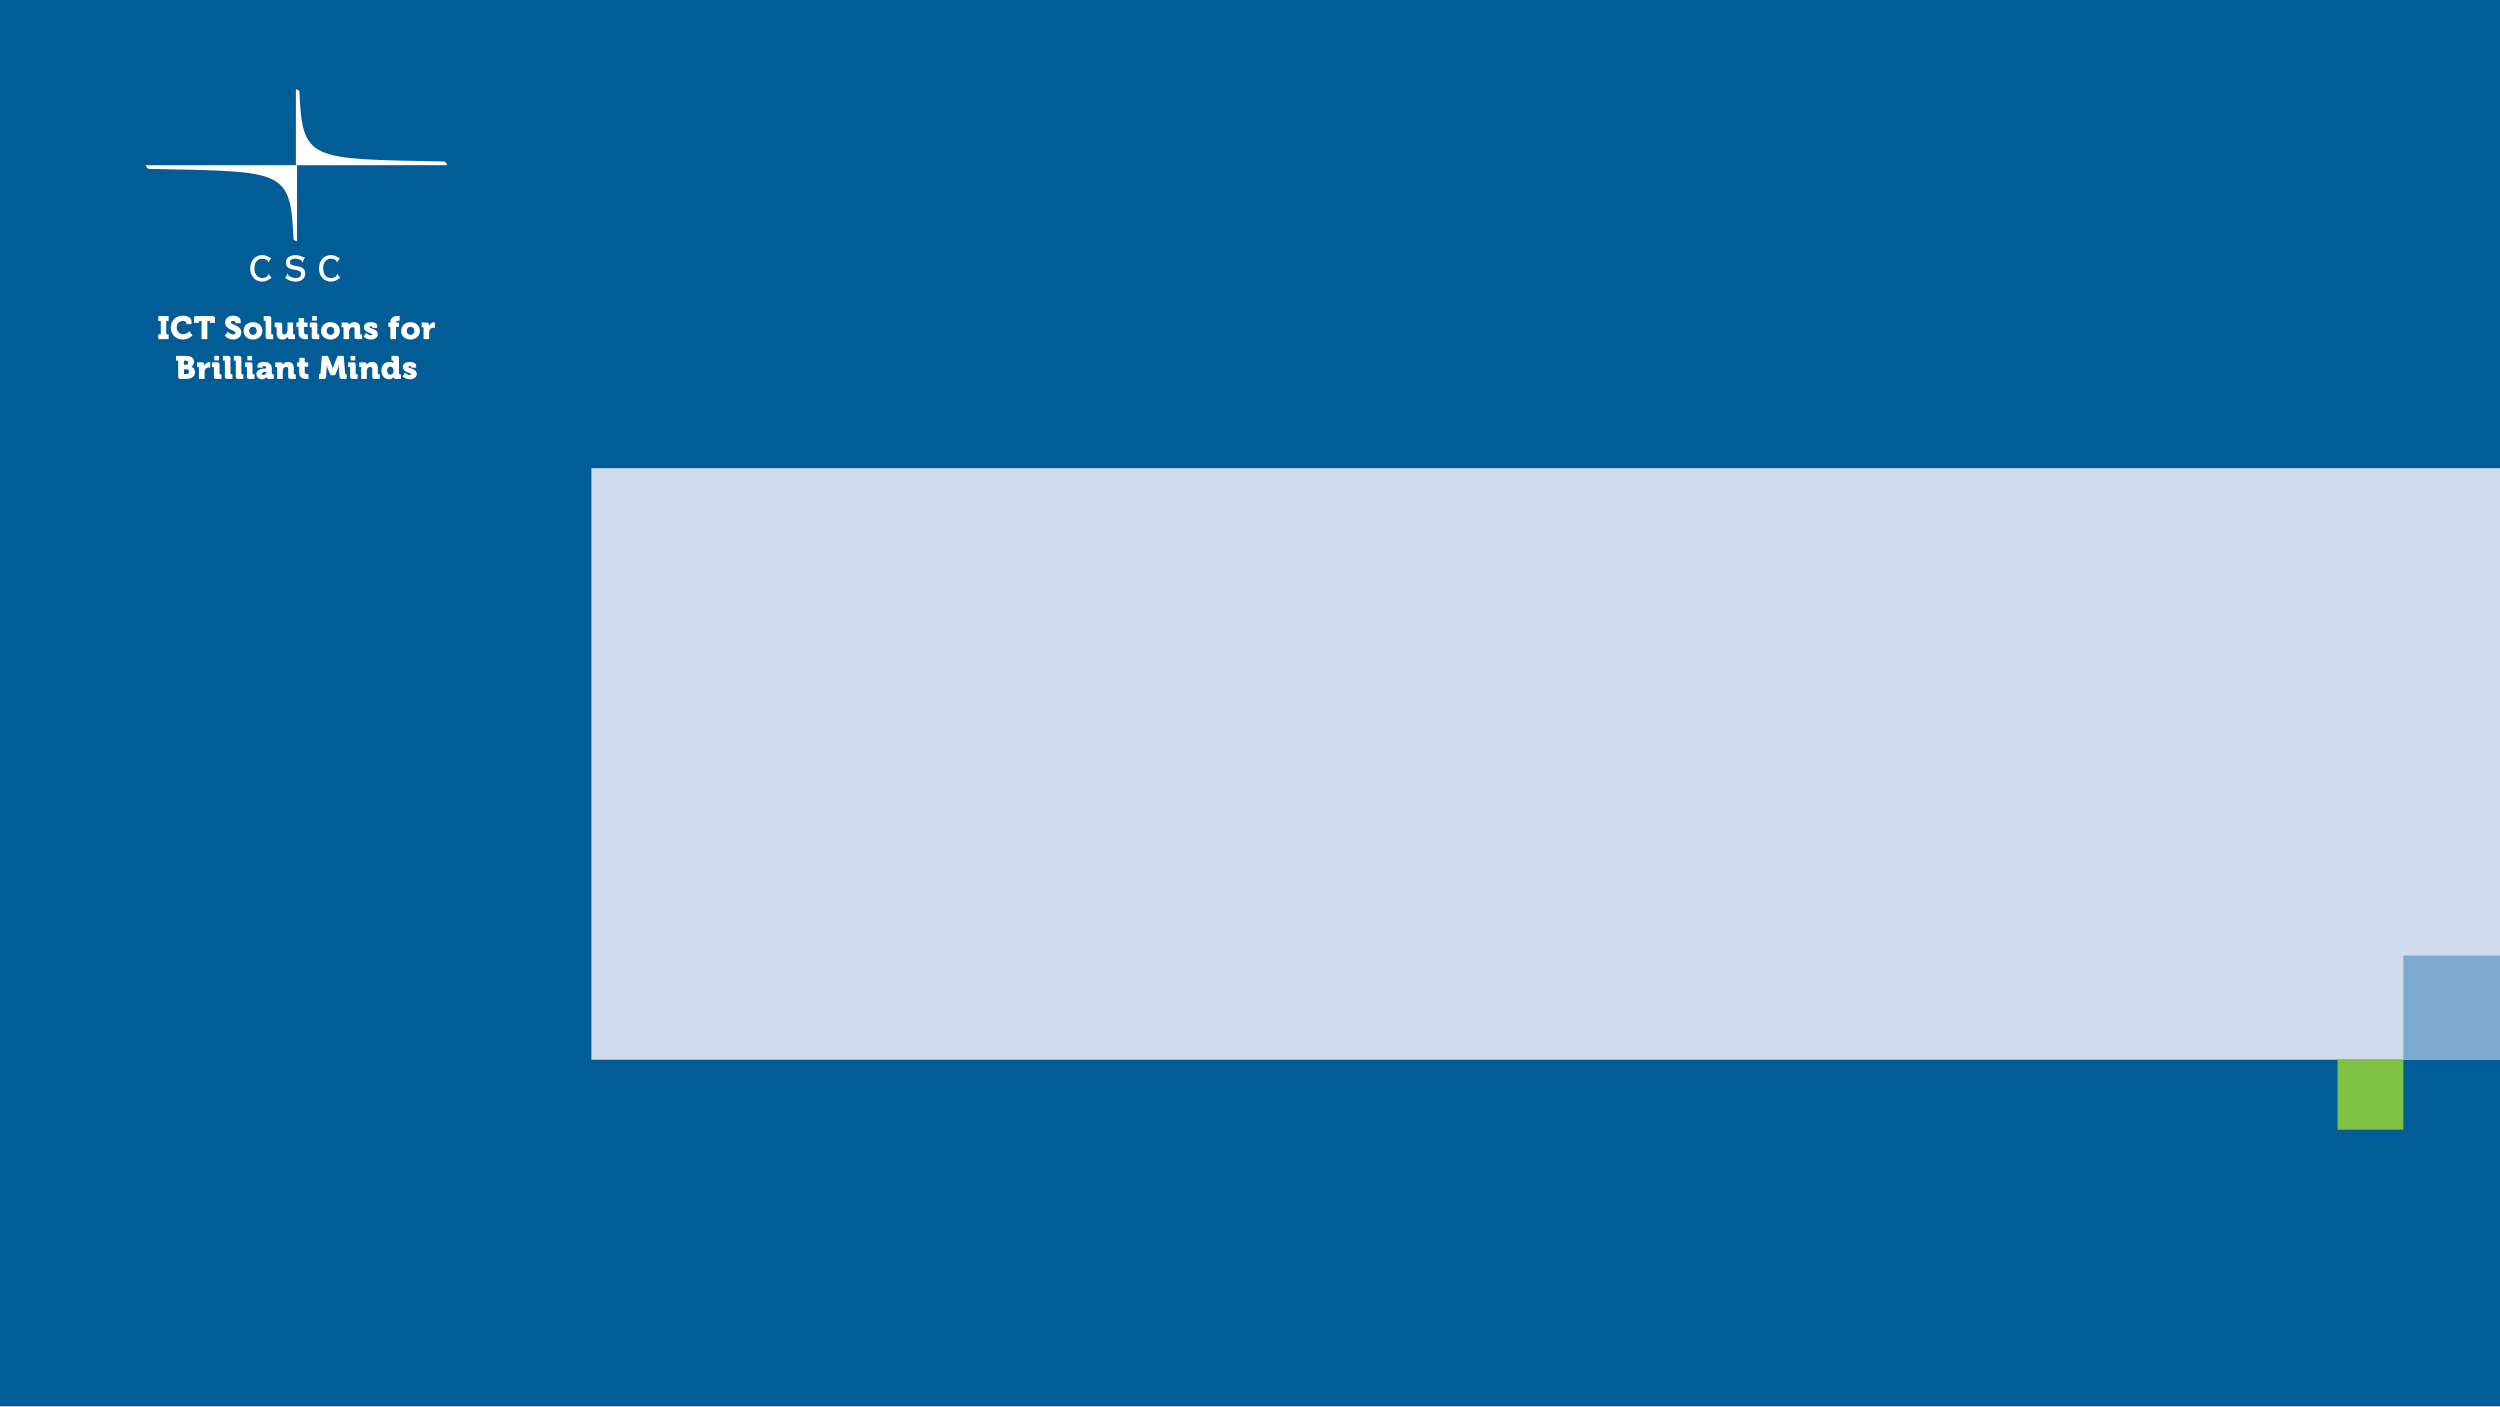
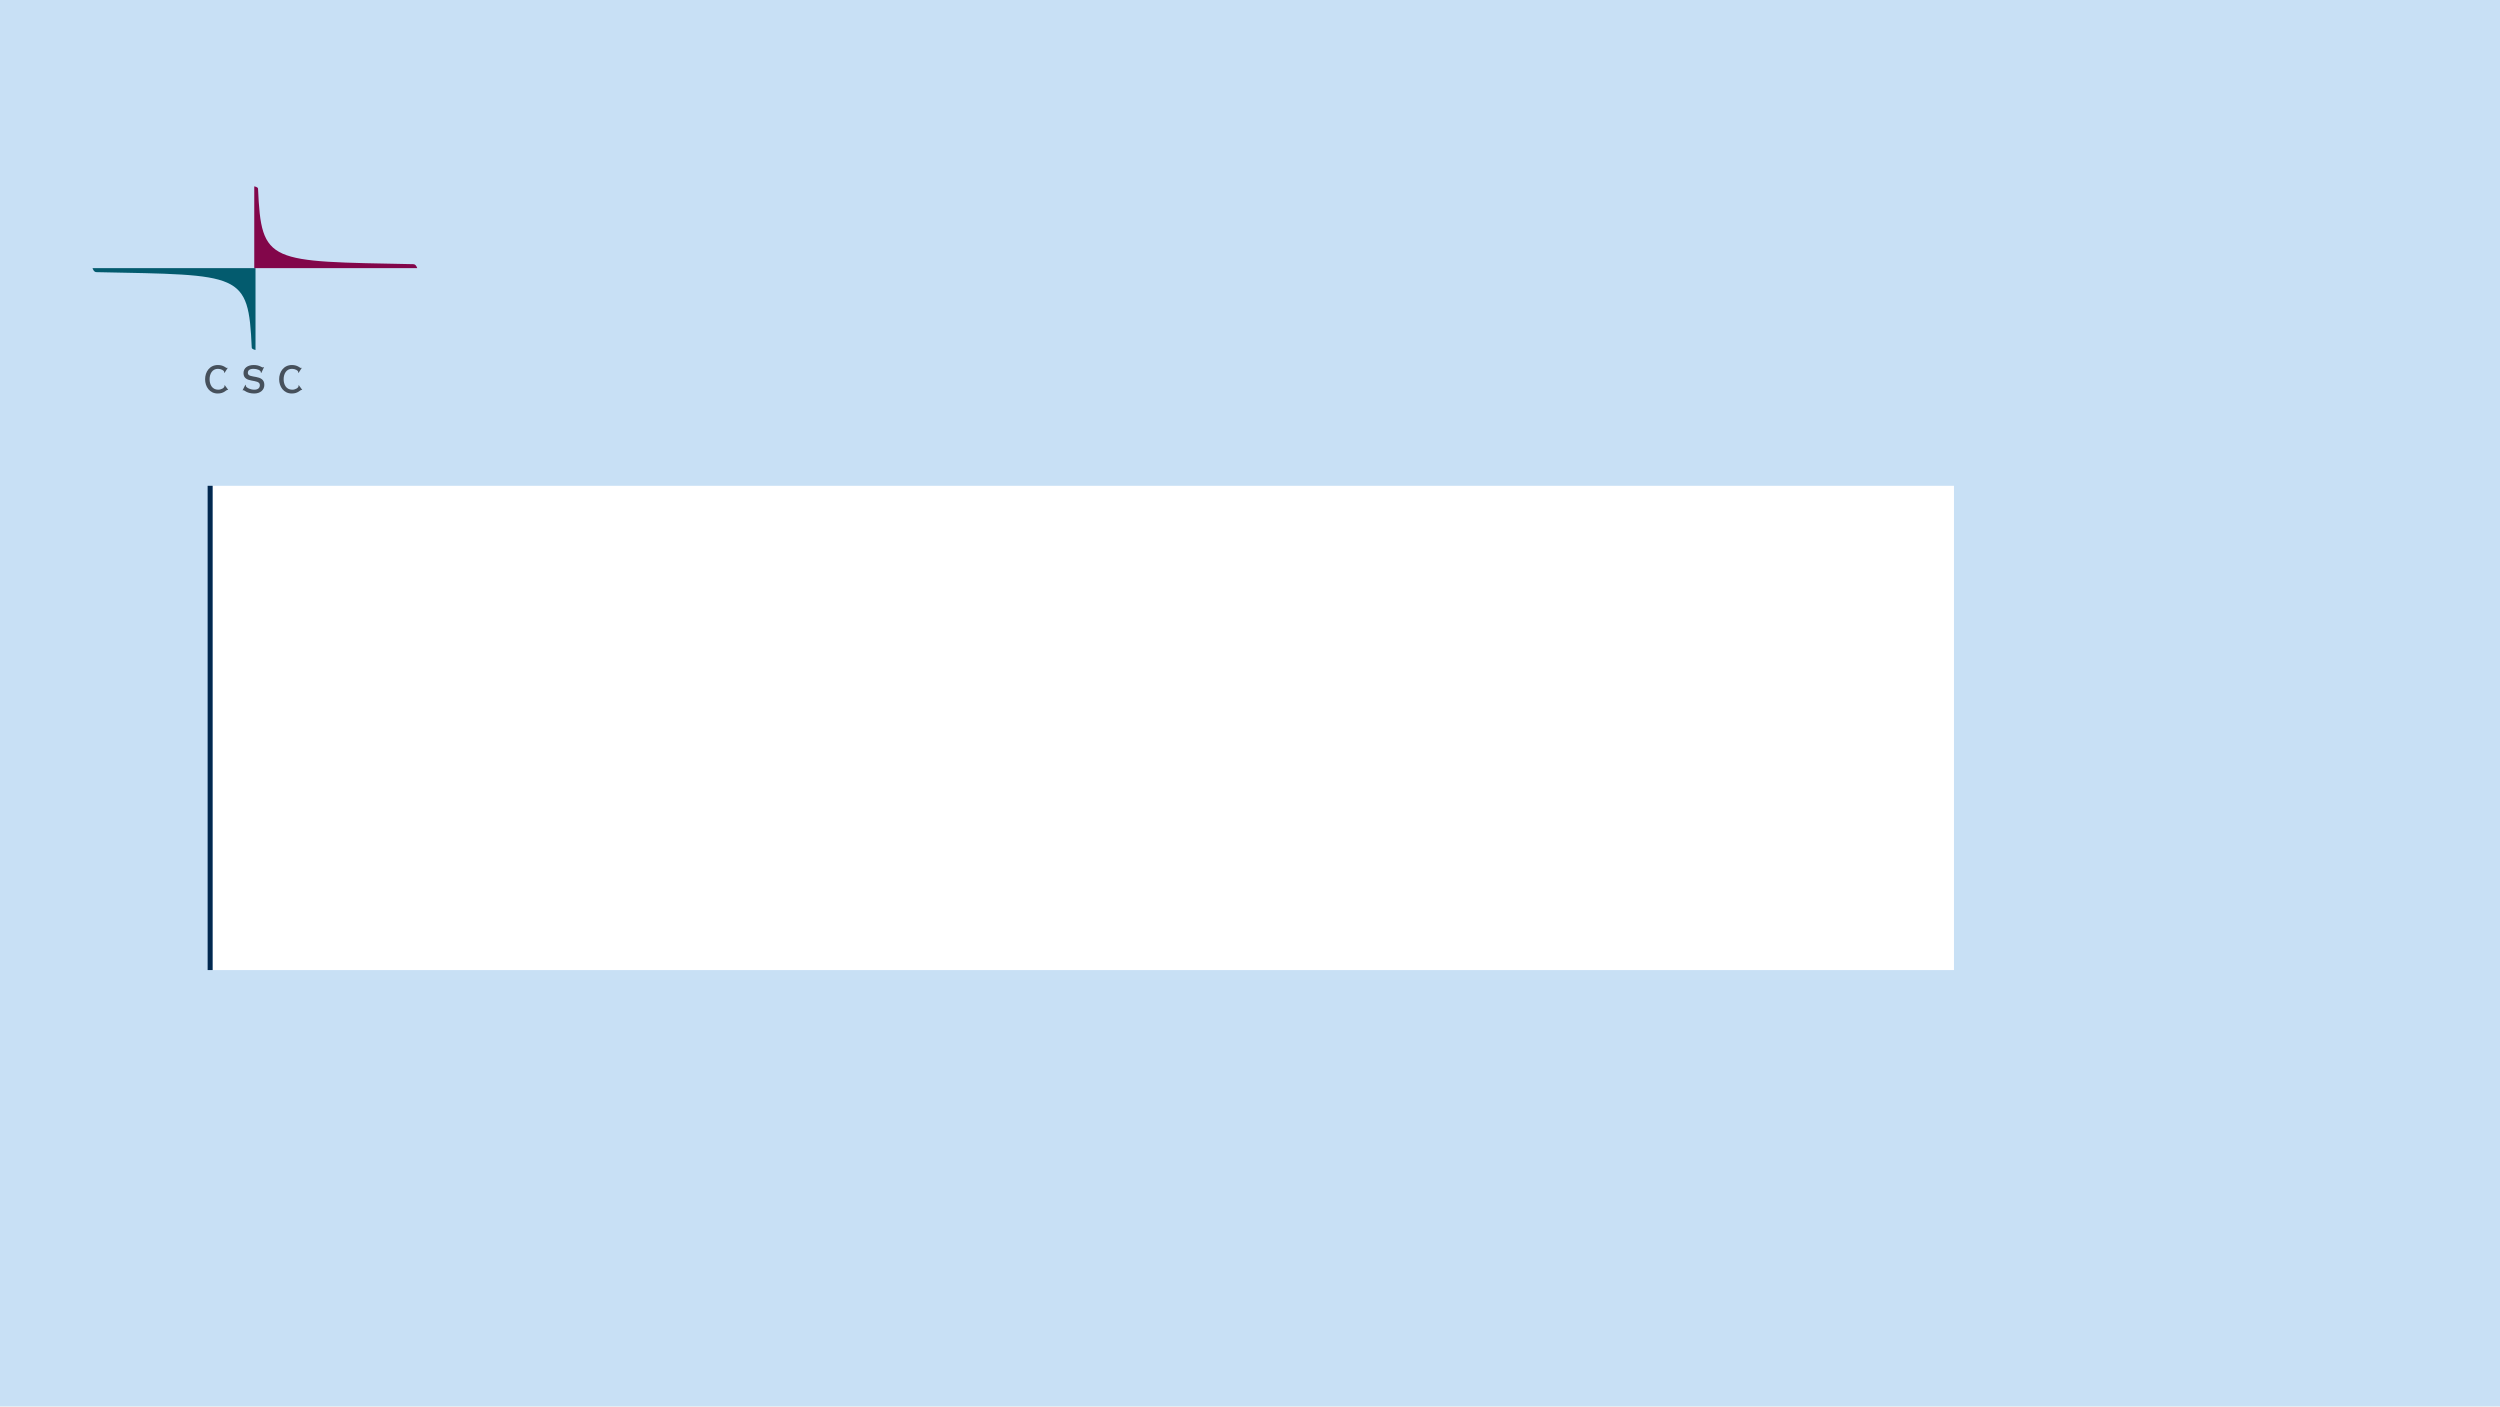
<svg xmlns="http://www.w3.org/2000/svg" width="528mm" height="297mm" viewBox="0 0 528 297" version="1.1" id="svg1" xml:space="preserve">
  <defs id="defs1">
    <clipPath clipPathUnits="userSpaceOnUse" id="clipPath14-7">
      <path d="M 1.616e-6,1.2207e-4 H 720 V 405.12 H 1.616e-6 Z" clip-rule="evenodd" id="path14-9" />
    </clipPath>
    <clipPath clipPathUnits="userSpaceOnUse" id="clipPath16-2">
      <path d="M 2.689e-5,1.2207e-4 H 720 V 405.12 H 2.689e-5 Z" clip-rule="evenodd" id="path16-0" />
    </clipPath>
    <clipPath id="clip1">
      <path d="M 25.512,86 H 143 v 59 H 25.512 Z m 0,0" id="path1" />
    </clipPath>
    <clipPath id="clip2">
      <path d="M 141,27.73 H 257.746 V 87 H 141 Z m 0,0" id="path2" />
    </clipPath>
    <clipPath id="clip3">
      <path d="m 48,233 h 187 v 18.168 H 48 Z m 0,0" id="path3" />
    </clipPath>
+     <clipPath clipPathUnits="userSpaceOnUse" id="clipPath850">
+       <path d="M 0,544.252 H 728.504 V 0 H 0 Z" id="path848" />
+     </clipPath>
+     <clipPath id="clip1-3">
+       <path d="M 25.512,86 H 143 v 59 H 25.512 Z m 0,0" id="path1-67" />
+     </clipPath>
+     <clipPath id="clip2-5">
+       <path d="M 141,27.73 H 257.746 V 87 H 141 Z m 0,0" id="path2-3" />
+     </clipPath>
+     <clipPath id="clip3-5">
+       <path d="m 48,233 h 187 v 18.168 H 48 Z m 0,0" id="path3-6" />
+     </clipPath>
+     <clipPath clipPathUnits="userSpaceOnUse" id="clipPath14-7-2">
+       <path d="M 1.616e-6,1.2207e-4 H 720 V 405.12 H 1.616e-6 Z" clip-rule="evenodd" id="path14-9-9" />
+     </clipPath>
  </defs>
-   <rect style="fill:#025c96;fill-opacity:1;stroke:none;stroke-width:1;stroke-dasharray:6, 2;stroke-opacity:0.988" id="rect4" width="528" height="297" x="-1.0547119e-14" y="-5.9341421e-14" />
-   <g id="g12-7" transform="matrix(0.5498371,0,0,0.5498371,0.1563684,4.484716e-5)" style="fill:#d0dced;fill-opacity:1">
-     <path id="path13-8" d="M 170.16,99.84 H 720 v 170.4 H 170.16 Z" style="fill:#d0dced;fill-opacity:1;fill-rule:evenodd;stroke:none" transform="matrix(1.333333,0,0,-1.333333,0,540.16)" clip-path="url(#clipPath14-7)" />
-   </g>
-   <g id="g14-4" transform="matrix(0.5498371,0,0,0.5498371,0.1563464,-0.3518509)" style="fill:#7ea9d1;fill-opacity:1">
-     <path id="path15-5" d="m 692.16,99.36 h 28.08 v 30 h -28.08 z" style="fill:#7ea9d1;fill-opacity:1;fill-rule:evenodd;stroke:none" transform="matrix(1.333333,0,0,-1.333333,0,540.16)" clip-path="url(#clipPath16-2)" />
-   </g>
-   <g id="g16-0" transform="matrix(0.5498371,0,0,0.5498371,0.1563464,4.4844403e-5)" style="fill:#7dc242;fill-opacity:1">
-     <path id="path17-3" d="m 673.2,79.68 h 18.96 V 99.84 H 673.2 Z" style="fill:#7dc242;fill-opacity:1;fill-rule:evenodd;stroke:none" transform="matrix(1.333333,0,0,-1.333333,0,540.16)" />
-   </g>
-   <g id="g126">
-     <rect style="fill:#000000;fill-opacity:0;stroke:none;stroke-width:1.202;stroke-dasharray:7.212, 2.404;stroke-opacity:1" id="rect92" width="124.903" height="98.883" x="4.2756668e-07" y="3.2297688e-05" />
-     <g id="surface1141057" transform="matrix(0.2741889,0,0,0.2741889,23.7788,11.2424)">
-       <path style="fill:#ffffff;fill-opacity:1;fill-rule:nonzero;stroke:none" d="m 175.145,157.617 -0.273,-0.164 c -0.082,0.082 -0.246,0.191 -0.434,0.191 -0.25,0 -0.848,-0.516 -1.855,-1.062 -1.008,-0.543 -2.453,-1.062 -4.441,-1.062 -5.938,0 -9.156,4.906 -9.156,10.188 0,5.285 3.219,10.191 9.051,10.191 4.574,0 5.855,-2.559 7,-2.559 0.109,0 0.188,0.051 0.246,0.051 l 0.215,-0.105 -2.426,-3.328 -0.27,0.168 c 0.027,0.133 0.051,0.27 0.051,0.406 0,1.332 -2.34,2.695 -4.602,2.645 -4.305,-0.086 -6.047,-3.707 -6.047,-7.523 0,-3.758 1.852,-7.406 5.969,-7.406 2.18,0 4.41,1.145 4.41,2.203 0,0.242 0.055,0.406 0,0.52 l 0.328,0.137 z m -42.312,15.969 0.328,0.133 c 0.105,-0.133 0.27,-0.191 0.41,-0.219 0.297,-0.027 2.504,2.398 7.57,2.398 4.305,0 7.246,-2.48 7.246,-6.156 0,-8.094 -11.797,-4.145 -11.797,-8.555 0,-1.691 1.012,-2.941 4.09,-2.941 2.395,0 5.227,1.031 5.227,2.48 0,0.105 0,0.215 -0.023,0.293 l 0.352,0.168 1.91,-4.117 -0.273,-0.105 c -0.219,0.242 -0.465,0.301 -0.625,0.301 -0.328,0 -0.93,-0.438 -1.938,-0.875 -1.008,-0.438 -2.422,-0.871 -4.465,-0.871 -4.305,0 -7.359,2.07 -7.359,5.773 0,7.77 11.691,3.652 11.691,8.613 0,2.258 -1.637,3.27 -4.008,3.27 -2.75,0 -6.074,-1.527 -6.074,-2.973 0,-0.133 0,-0.27 0.023,-0.406 l -0.301,-0.164 z m -10.652,-15.969 -0.273,-0.164 c -0.082,0.082 -0.246,0.191 -0.434,0.191 -0.246,0 -0.848,-0.516 -1.852,-1.062 -1.012,-0.543 -2.457,-1.062 -4.445,-1.062 -5.938,0 -9.156,4.906 -9.156,10.188 0,5.285 3.219,10.191 9.051,10.191 4.574,0 5.855,-2.559 7,-2.559 0.109,0 0.191,0.051 0.246,0.051 l 0.219,-0.105 -2.426,-3.328 -0.273,0.168 c 0.023,0.133 0.055,0.27 0.055,0.406 0,1.332 -2.344,2.695 -4.605,2.645 -4.305,-0.086 -6.047,-3.707 -6.047,-7.523 0,-3.758 1.852,-7.406 5.969,-7.406 2.18,0 4.414,1.145 4.414,2.203 0,0.242 0.051,0.406 0,0.52 l 0.324,0.137 z m 0,0" id="path4" />
-       <g clip-path="url(#clip1)" clip-rule="nonzero" id="g5">
-         <path style="fill:#ffffff;fill-opacity:1;fill-rule:nonzero;stroke:none" d="m 142.078,144.746 c 0,0 -2.645,-0.414 -2.695,-1.648 C 136.98,89.09 132.031,91.188 28.215,89.09 26.262,89.051 25.512,86.238 25.512,86.238 H 142.078 Z m 0,0" id="path5" />
-       </g>
-       <g clip-path="url(#clip2)" clip-rule="nonzero" id="g6">
-         <path style="fill:#ffffff;fill-opacity:1;fill-rule:nonzero;stroke:none" d="m 141.18,27.73 c 0,0.004 2.645,0.418 2.703,1.648 2.402,54.008 7.348,51.91 111.164,54.008 1.953,0.039 2.699,2.855 2.699,2.855 h -116.566 z m 0,0" id="path6" />
-       </g>
-       <g clip-path="url(#clip3)" clip-rule="nonzero" id="g7">
-         <path style="fill:#ffffff;fill-opacity:1;fill-rule:nonzero;stroke:none" d="m 50.527,249.055 c 0,1.27 0.547,1.816 1.812,1.816 H 56.688 c 3.531,0 6.758,-1.418 6.758,-5.293 0,-1.566 -0.742,-3.379 -2.781,-4 v -0.051 c 0.918,-0.496 2.062,-1.789 2.062,-3.777 0,-3.055 -2.484,-4.645 -6.039,-4.645 h -7.777 v 3.727 h 1.617 z m 4.445,-9.07 v -3.152 h 1.691 c 1.117,0 1.59,0.695 1.59,1.516 0,0.844 -0.473,1.637 -1.516,1.637 z m 0,6.613 v -3.133 h 2.164 c 1.191,0 1.738,0.82 1.738,1.812 0,0.996 -0.57,1.867 -1.766,1.867 h -1.59 c -0.348,0 -0.547,-0.199 -0.547,-0.547 m 11.555,4.273 h 4.301 v -4.848 c 0,-0.695 0.074,-1.266 0.223,-1.738 0.621,-1.914 2.285,-2.234 3.305,-2.234 0.523,0 0.871,0.07 0.871,0.07 v -4.223 c 0,0 -0.25,-0.047 -0.5,-0.047 -1.91,0 -3.527,1.438 -4.074,3.18 h -0.051 c 0,0 0.051,-0.25 0.051,-0.648 v -0.668 c 0,-1.168 -0.645,-1.641 -1.812,-1.641 h -3.805 v 3.602 h 0.945 c 0.348,0 0.547,0.199 0.547,0.547 z m 11.852,-14.289 h 3.605 v -3.48 h -3.605 z m -0.32,12.473 c 0,1.27 0.547,1.816 1.812,1.816 h 3.977 v -3.605 h -0.945 c -0.348,0 -0.547,-0.199 -0.547,-0.547 v -6.832 c 0,-1.266 -0.547,-1.812 -1.812,-1.812 h -3.977 v 3.602 h 0.945 c 0.348,0 0.547,0.199 0.547,0.547 z m 8.445,0 c 0,1.27 0.547,1.816 1.816,1.816 h 3.977 v -3.605 h -0.945 c -0.348,0 -0.547,-0.199 -0.547,-0.547 v -11.801 c 0,-1.27 -0.547,-1.812 -1.816,-1.812 h -3.973 v 3.602 h 0.945 c 0.344,0 0.543,0.199 0.543,0.547 z m 8.398,0 c 0,1.27 0.547,1.816 1.816,1.816 h 3.973 v -3.605 H 99.75 c -0.348,0 -0.547,-0.199 -0.547,-0.547 v -11.801 c 0,-1.27 -0.547,-1.812 -1.816,-1.812 h -3.973 v 3.602 h 0.941 c 0.352,0 0.547,0.199 0.547,0.547 z m 8.898,-12.473 h 3.602 v -3.48 h -3.602 z m -0.324,12.473 c 0,1.27 0.547,1.816 1.812,1.816 h 3.977 v -3.605 h -0.945 c -0.348,0 -0.547,-0.199 -0.547,-0.547 v -6.832 c 0,-1.266 -0.547,-1.812 -1.812,-1.812 h -3.977 v 3.602 h 0.945 c 0.348,0 0.547,0.199 0.547,0.547 z m 7.281,-2.012 c 0,2.535 1.961,4.125 4.348,4.125 2.684,0 3.578,-1.863 3.578,-1.863 h 0.047 v 0.223 c 0,0.574 0.449,1.344 1.691,1.344 h 3.727 v -3.605 h -0.941 c -0.352,0 -0.551,-0.199 -0.551,-0.547 v -3.727 c 0,-2.93 -1.465,-5.219 -5.938,-5.219 -1.465,0 -5.094,0.152 -5.094,3.008 v 1.418 h 3.977 V 241.625 c 0,-0.496 0.57,-0.621 1.117,-0.621 1.07,0 1.641,0.449 1.641,1.668 v 0.148 h -0.172 c -1.988,0 -7.43,0.422 -7.43,4.223 m 4.324,-0.223 c 0,-1.02 1.562,-1.391 2.93,-1.391 h 0.398 v 0.199 c 0,1.043 -0.996,2.258 -2.113,2.258 -0.844,0 -1.215,-0.473 -1.215,-1.066 m 11.699,4.051 h 4.301 v -5.668 c 0,-0.621 0.074,-1.191 0.25,-1.688 0.371,-1.094 1.191,-1.84 2.531,-1.84 0.945,0 1.418,0.496 1.418,1.691 v 5.688 c 0,1.27 0.547,1.816 1.812,1.816 h 3.977 v -3.605 H 140.125 c -0.348,0 -0.543,-0.199 -0.543,-0.547 v -4.148 c 0,-3.602 -2.016,-4.797 -4.598,-4.797 -2.262,0 -3.457,1.219 -4.051,2.211 h -0.051 c 0,0 0.023,-0.172 0.023,-0.297 v -0.172 c 0,-0.871 -0.621,-1.441 -1.789,-1.441 h -3.824 v 3.602 h 0.941 c 0.352,0 0.547,0.199 0.547,0.547 z m 16.922,-4.723 c 0,4.297 3.953,4.844 5.988,4.844 0.695,0 1.168,-0.07 1.168,-0.07 v -3.73 c 0,0 -0.223,0.027 -0.57,0.027 -0.82,0 -2.285,-0.199 -2.285,-1.641 v -4.148 h 2.684 v -3.355 h -2.684 v -3.457 h -4.176 v 3.457 h -1.766 v 3.355 h 1.641 z m 15.258,4.723 h 3.676 c 1.27,0 1.715,-0.547 1.816,-1.816 l 0.395,-5.688 c 0.102,-1.344 0,-2.984 0,-2.984 h 0.051 c 0,0 0.523,1.891 0.996,2.984 l 1.984,4.645 h 3.48 l 1.988,-4.645 c 0.473,-1.094 0.992,-2.984 0.992,-2.984 h 0.051 c 0,0 -0.098,1.641 0,2.984 l 0.398,5.688 c 0.098,1.27 0.547,1.816 1.812,1.816 h 3.68 v -3.727 h -0.621 c -0.348,0 -0.523,-0.199 -0.547,-0.547 l -1.094,-13.492 h -4.648 l -2.832,7.004 c -0.449,1.121 -0.895,2.562 -0.895,2.562 h -0.051 c 0,0 -0.445,-1.441 -0.895,-2.562 l -2.832,-7.004 h -4.645 l -1.094,13.492 c -0.027,0.348 -0.199,0.547 -0.547,0.547 h -0.621 z m 24.324,-14.289 h 3.605 v -3.48 h -3.605 z m -0.32,12.473 c 0,1.27 0.543,1.816 1.812,1.816 h 3.977 v -3.605 h -0.945 c -0.348,0 -0.547,-0.199 -0.547,-0.547 v -6.832 c 0,-1.266 -0.547,-1.812 -1.812,-1.812 h -3.977 v 3.602 h 0.945 c 0.348,0 0.547,0.199 0.547,0.547 z m 8.547,1.816 h 4.297 v -5.668 c 0,-0.621 0.074,-1.191 0.25,-1.688 0.371,-1.094 1.191,-1.84 2.535,-1.84 0.941,0 1.414,0.496 1.414,1.691 v 5.688 c 0,1.27 0.547,1.816 1.816,1.816 h 3.973 v -3.605 h -0.941 c -0.352,0 -0.547,-0.199 -0.547,-0.547 v -4.148 c 0,-3.602 -2.012,-4.797 -4.598,-4.797 -2.262,0 -3.453,1.219 -4.051,2.211 h -0.051 c 0,0 0.027,-0.172 0.027,-0.297 v -0.172 c 0,-0.871 -0.621,-1.441 -1.789,-1.441 h -3.828 v 3.602 h 0.945 c 0.348,0 0.547,0.199 0.547,0.547 z m 15.578,-6.414 c 0,3.977 2.285,6.711 5.766,6.711 2.633,0 3.703,-1.738 3.703,-1.738 h 0.047 v 0.223 c 0,0.598 0.449,1.219 1.668,1.219 h 3.824 v -3.605 h -0.945 c -0.348,0 -0.543,-0.199 -0.543,-0.547 v -11.801 c 0,-1.27 -0.547,-1.812 -1.816,-1.812 h -3.977 v 3.602 h 0.945 c 0.348,0 0.547,0.199 0.547,0.547 v 0.844 c 0,0.324 0.027,0.574 0.027,0.574 h -0.051 c 0,0 -0.77,-0.898 -3.355,-0.898 -3.406,0 -5.84,2.637 -5.84,6.684 m 6.832,3.156 c -1.488,0 -2.508,-1.242 -2.508,-3.156 0,-1.961 1.168,-3.055 2.508,-3.055 1.691,0 2.512,1.516 2.512,3.055 0,2.215 -1.219,3.156 -2.512,3.156 m 9.441,1.219 c 0,0 1.988,2.336 5.668,2.336 2.98,0 5.242,-1.566 5.242,-4.148 0,-4.301 -6.484,-4.125 -6.484,-5.441 0,-0.398 0.547,-0.598 1.141,-0.598 0.621,0 1.168,0.25 1.168,0.598 v 0.621 h 3.727 v -1.516 c 0,-2.312 -2.879,-2.91 -4.969,-2.91 -2.707,0 -5.266,1.195 -5.266,3.953 0,4.148 6.41,4.496 6.41,5.566 0,0.445 -0.348,0.621 -0.969,0.621 -1.965,0 -3.754,-1.84 -3.754,-1.84 z m 0,0" id="path7" />
-       </g>
-       <path style="fill:#ffffff;fill-opacity:1;fill-rule:nonzero;stroke:none" d="m 35.246,220.223 h 7.926 v -3.727 h -1.863 v -10.312 h 1.863 v -3.727 h -7.926 v 3.727 h 1.863 v 10.312 h -1.863 z m 9.539,-9.07 c 0,5.344 3.703,9.371 9.32,9.371 4.719,0 7.402,-3.18 7.402,-3.18 l -2.262,-3.184 c 0,0 -1.961,2.262 -5.066,2.262 -2.609,0 -4.773,-2.359 -4.773,-5.27 0,-3.227 2.09,-4.895 4.672,-4.895 1.145,0 2.734,0.398 2.734,1.418 v 0.969 h 3.977 v -2.336 c 0,-3.328 -4.699,-4.148 -6.809,-4.148 -5.293,0 -9.195,3.902 -9.195,8.992 m 23.754,9.07 h 4.449 v -14.039 h 1.441 c 0.348,0 0.547,0.199 0.547,0.547 v 0.973 h 3.852 v -3.531 c 0,-1.266 -0.449,-1.715 -1.715,-1.715 H 64.414 c -1.266,0 -1.711,0.449 -1.711,1.715 v 3.531 h 3.848 v -0.973 c 0,-0.348 0.199,-0.547 0.547,-0.547 h 1.441 z m 17.816,-2.633 c 0,0 2.312,2.934 6.484,2.934 4.004,0 6.312,-2.535 6.312,-5.492 0,-5.84 -8.051,-5.543 -8.051,-7.703 0,-0.82 0.918,-1.191 1.816,-1.191 0.82,0 1.738,0.395 1.738,1.043 v 0.77 h 3.977 v -1.938 c 0,-2.707 -3.305,-3.852 -5.668,-3.852 -3.527,0 -6.336,2.137 -6.336,5.344 0,5.562 8.051,5.789 8.051,7.75 0,0.996 -0.895,1.316 -1.789,1.316 -2.234,0 -4.074,-2.086 -4.074,-2.086 z m 14.535,-3.727 c 0,4 3.207,6.66 7.23,6.66 4.027,0 7.23,-2.66 7.23,-6.66 0,-4.023 -3.203,-6.734 -7.254,-6.734 -4,0 -7.207,2.711 -7.207,6.734 m 4.324,0 c 0,-1.938 1.344,-3.156 2.906,-3.156 1.566,0 2.91,1.219 2.91,3.156 0,1.914 -1.344,3.082 -2.91,3.082 -1.562,0 -2.906,-1.168 -2.906,-3.082 m 12.699,4.547 c 0,1.266 0.547,1.812 1.812,1.812 h 3.977 v -3.602 h -0.945 c -0.348,0 -0.547,-0.199 -0.547,-0.547 v -11.801 c 0,-1.27 -0.547,-1.816 -1.812,-1.816 h -3.977 v 3.605 h 0.945 c 0.348,0 0.547,0.195 0.547,0.543 z m 8.445,-2.684 c 0,3.602 2.016,4.797 4.547,4.797 1.715,0 3.281,-0.848 3.977,-2.211 h 0.051 c 0,0 -0.023,0.172 -0.023,0.297 v 0.172 c 0,0.871 0.645,1.441 1.812,1.441 h 3.801 v -3.602 h -0.945 c -0.348,0 -0.543,-0.199 -0.543,-0.547 v -8.648 h -4.301 v 5.668 c 0,1.914 -0.871,3.527 -2.707,3.527 -0.895,0 -1.367,-0.496 -1.367,-1.691 v -5.688 c 0,-1.27 -0.547,-1.816 -1.816,-1.816 h -3.973 v 3.605 h 0.941 c 0.348,0 0.547,0.199 0.547,0.547 z m 16.848,-0.223 c 0,4.297 3.953,4.844 5.988,4.844 0.695,0 1.168,-0.074 1.168,-0.074 v -3.727 c 0,0 -0.223,0.023 -0.57,0.023 -0.82,0 -2.285,-0.195 -2.285,-1.641 v -4.148 h 2.68 v -3.355 h -2.68 v -3.453 h -4.176 v 3.453 h -1.766 v 3.355 h 1.641 z m 10.512,-9.566 h 3.602 v -3.48 h -3.602 z m -0.324,12.473 c 0,1.266 0.547,1.812 1.812,1.812 h 3.977 v -3.602 h -0.941 c -0.352,0 -0.547,-0.199 -0.547,-0.547 v -6.832 c 0,-1.27 -0.551,-1.816 -1.816,-1.816 h -3.973 v 3.605 h 0.941 c 0.348,0 0.547,0.199 0.547,0.547 z m 7.207,-4.547 c 0,4 3.203,6.66 7.23,6.66 4.023,0 7.23,-2.66 7.23,-6.66 0,-4.023 -3.207,-6.734 -7.258,-6.734 -4,0 -7.203,2.711 -7.203,6.734 m 4.32,0 c 0,-1.938 1.344,-3.156 2.91,-3.156 1.562,0 2.906,1.219 2.906,3.156 0,1.914 -1.344,3.082 -2.906,3.082 -1.566,0 -2.91,-1.168 -2.91,-3.082 m 12.973,6.359 h 4.301 v -5.664 c 0,-0.621 0.07,-1.191 0.246,-1.688 0.371,-1.094 1.191,-1.84 2.535,-1.84 0.945,0 1.414,0.496 1.414,1.688 v 5.691 c 0,1.266 0.547,1.812 1.816,1.812 h 3.973 v -3.602 h -0.941 c -0.348,0 -0.547,-0.199 -0.547,-0.547 v -4.148 c 0,-3.605 -2.012,-4.797 -4.598,-4.797 -2.262,0 -3.453,1.219 -4.051,2.211 h -0.047 c 0,0 0.023,-0.172 0.023,-0.297 v -0.176 c 0,-0.867 -0.621,-1.441 -1.789,-1.441 h -3.824 v 3.605 h 0.941 c 0.348,0 0.547,0.199 0.547,0.547 z M 193.375,218.188 c 0,0 1.988,2.336 5.664,2.336 2.98,0 5.246,-1.566 5.246,-4.148 0,-4.301 -6.488,-4.125 -6.488,-5.445 0,-0.398 0.547,-0.594 1.145,-0.594 0.621,0 1.168,0.246 1.168,0.594 v 0.621 h 3.727 v -1.516 c 0,-2.309 -2.883,-2.906 -4.969,-2.906 -2.707,0 -5.27,1.191 -5.27,3.953 0,4.148 6.41,4.496 6.41,5.562 0,0.449 -0.348,0.621 -0.969,0.621 -1.961,0 -3.75,-1.836 -3.75,-1.836 z m 20.598,2.035 h 4.297 v -9.441 h 2.363 v -3.355 h -2.363 v -0.172 c 0,-1.094 1.32,-1.242 2.164,-1.242 0.398,0 0.695,0.051 0.695,0.051 v -3.629 c 0,0 -0.523,-0.074 -1.293,-0.074 -2.062,0 -5.863,0.57 -5.863,4.77 v 0.297 h -1.562 v 3.355 h 1.562 z m 8.273,-6.359 c 0,4 3.207,6.66 7.23,6.66 4.027,0 7.23,-2.66 7.23,-6.66 0,-4.023 -3.203,-6.734 -7.254,-6.734 -4,0 -7.207,2.711 -7.207,6.734 m 4.324,0 c 0,-1.938 1.344,-3.156 2.906,-3.156 1.566,0 2.91,1.219 2.91,3.156 0,1.914 -1.344,3.082 -2.91,3.082 -1.562,0 -2.906,-1.168 -2.906,-3.082 m 12.973,6.359 h 4.297 v -4.844 c 0,-0.695 0.074,-1.27 0.223,-1.738 0.621,-1.914 2.285,-2.238 3.309,-2.238 0.52,0 0.867,0.074 0.867,0.074 v -4.223 c 0,0 -0.246,-0.051 -0.496,-0.051 -1.914,0 -3.531,1.441 -4.074,3.18 h -0.051 c 0,0 0.051,-0.246 0.051,-0.645 v -0.672 c 0,-1.168 -0.648,-1.641 -1.816,-1.641 h -3.801 v 3.605 h 0.945 c 0.348,0 0.547,0.199 0.547,0.547 z m 0,0" id="path8" />
+   <rect style="opacity:1;fill:#c8e0f5;fill-opacity:1;stroke:none;stroke-width:1;stroke-dasharray:6, 2;stroke-opacity:0.988" id="rect4-1" width="528" height="297" x="-1.6152859e-05" y="0" />
+   <g id="g846" clip-path="url(#clipPath850)" transform="matrix(0.1179492,0,0,-0.1179492,10.86902,94.87833)" style="stroke-width:2.991">
+     <g id="g852" transform="translate(365.3763,177.7651)" style="stroke-width:2.991">
+       <path d="m 0,0 c 0,0.008 -6.62,1.039 -6.754,4.129 -6.01,135.197 -18.405,129.947 -278.289,135.197 -4.881,0.106 -6.762,7.143 -6.762,7.143 H 0 Z" style="fill:#035b6e;fill-opacity:1;fill-rule:nonzero;stroke:none;stroke-width:2.991" id="path854" />
+     </g>
+     <g id="g856" transform="translate(363.1263,470.6987)" style="stroke-width:2.991">
+       <path d="m 0,0 c 0,-0.01 6.623,-1.041 6.762,-4.133 6.011,-135.199 18.402,-129.945 278.283,-135.199 4.891,-0.098 6.762,-7.139 6.762,-7.139 H 0 Z" style="fill:#82064a;fill-opacity:1;fill-rule:nonzero;stroke:none;stroke-width:2.991" id="path858" />
+     </g>
+     <g id="g860" transform="translate(448.1478,145.5463)" style="stroke-width:2.991">
+       <path d="m 0,0 -0.684,0.41 c -0.203,-0.207 -0.611,-0.474 -1.086,-0.474 -0.621,0 -2.119,1.291 -4.64,2.66 -2.528,1.359 -6.141,2.656 -11.119,2.656 -14.871,0 -22.922,-12.277 -22.922,-25.502 0,-13.232 8.051,-25.512 22.65,-25.512 11.457,0 14.66,6.408 17.526,6.408 0.275,0 0.474,-0.13 0.615,-0.13 l 0.539,0.267 -6.068,8.326 -0.682,-0.416 c 0.07,-0.334 0.137,-0.681 0.137,-1.019 0,-3.34 -5.862,-6.75 -11.518,-6.615 -10.779,0.207 -15.148,9.277 -15.148,18.828 0,9.408 4.636,18.545 14.941,18.545 5.459,0 11.049,-2.866 11.049,-5.52 0,-0.611 0.131,-1.023 0,-1.297 l 0.816,-0.342 z m -105.922,-39.969 0.818,-0.334 c 0.271,0.334 0.686,0.475 1.027,0.541 0.748,0.071 6.272,-6 18.96,-6 10.773,0 18.14,6.211 18.14,15.412 0,20.256 -29.531,10.377 -29.531,21.416 0,4.229 2.519,7.366 10.233,7.366 5.996,0 13.087,-2.588 13.087,-6.209 0,-0.268 0,-0.541 -0.064,-0.743 l 0.885,-0.414 4.775,10.301 -0.681,0.268 c -0.545,-0.61 -1.165,-0.75 -1.565,-0.75 -0.818,0 -2.32,1.097 -4.848,2.185 -2.519,1.094 -6.068,2.182 -11.183,2.182 -10.78,0 -18.417,-5.182 -18.417,-14.453 0,-19.447 29.263,-9.147 29.263,-21.561 0,-5.656 -4.096,-8.179 -10.03,-8.179 -6.885,0 -15.209,3.82 -15.209,7.437 0,0.338 0,0.672 0.066,1.02 l -0.752,0.412 z M -132.59,0 l -0.68,0.41 c -0.205,-0.207 -0.615,-0.474 -1.09,-0.474 -0.615,0 -2.117,1.291 -4.637,2.66 -2.529,1.359 -6.144,2.656 -11.121,2.656 -14.867,0 -22.918,-12.277 -22.918,-25.502 0,-13.232 8.051,-25.512 22.649,-25.512 11.453,0 14.662,6.408 17.521,6.408 0.276,0 0.485,-0.13 0.621,-0.13 l 0.549,0.267 -6.078,8.326 -0.682,-0.416 c 0.067,-0.334 0.141,-0.681 0.141,-1.019 0,-3.34 -5.865,-6.75 -11.531,-6.615 -10.776,0.207 -15.139,9.277 -15.139,18.828 0,9.408 4.637,18.545 14.938,18.545 5.457,0 11.05,-2.866 11.05,-5.52 0,-0.611 0.133,-1.023 0,-1.297 l 0.817,-0.342 z" style="fill:#46505b;fill-opacity:1;fill-rule:nonzero;stroke:none;stroke-width:2.991" id="path862" />
    </g>
  </g>
+   <g id="g2197">
+     <g id="g12-7" transform="matrix(0.5016497,0,0,0.4501666,-68.90744,21.64231)" style="fill:#ffffff;fill-opacity:1;stroke-width:1.157">
+       <path id="path13-8" d="M 170.16,99.84 H 720 v 170.4 H 170.16 Z" style="fill:#ffffff;fill-opacity:1;fill-rule:evenodd;stroke:none;stroke-width:1.157" transform="matrix(1.333333,0,0,-1.333333,0,540.16)" clip-path="url(#clipPath14-7-2)" />
+     </g>
+     <rect style="opacity:1;fill:#02284f;fill-opacity:1;stroke-width:0.2;-inkscape-stroke:none;stop-color:#000000" id="rect1682" width="1.054" height="102.278" x="43.852" y="102.6" />
+   </g>
</svg>
